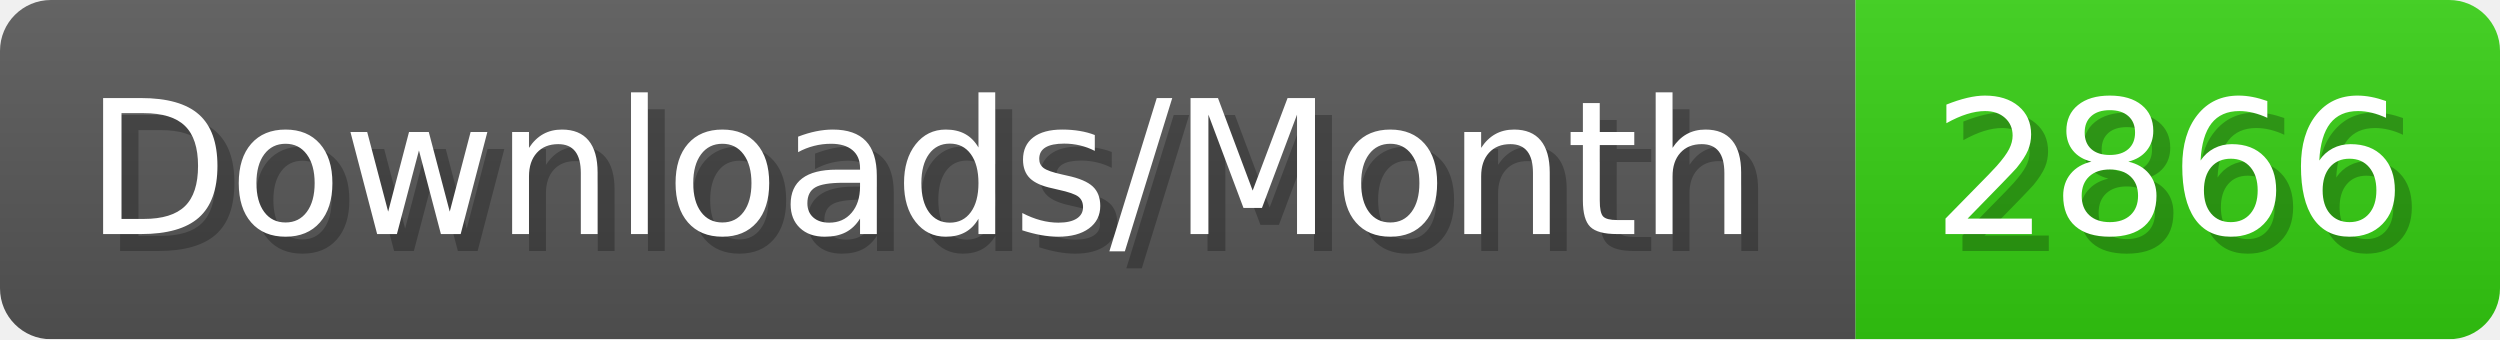
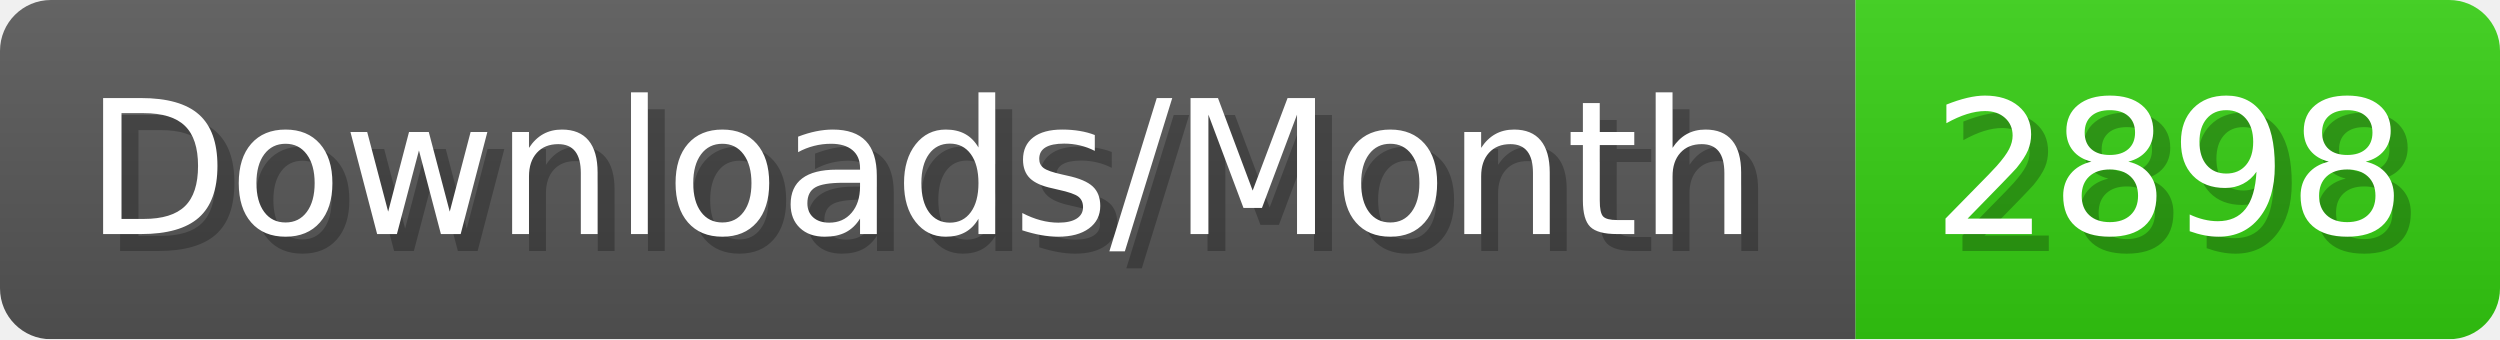
- <svg xmlns="http://www.w3.org/2000/svg" width="147.4" height="20" viewBox="0 0 1474 200" role="img" aria-label="Downloads/Month: 2866">
+ <svg xmlns="http://www.w3.org/2000/svg" width="147.4" height="20" viewBox="0 0 1474 200" role="img" aria-label="Downloads/Month: 2898">
  <linearGradient id="YlXUI" x2="0" y2="100%">
    <stop offset="0" stop-opacity=".1" stop-color="#EEE" />
    <stop offset="1" stop-opacity=".1" />
  </linearGradient>
  <mask id="JHhop">
    <rect width="1474" height="200" rx="30" fill="#FFF" />
  </mask>
  <g mask="url(#JHhop)">
    <rect width="1094" height="200" fill="#555" />
    <rect width="380" height="200" fill="#3C1" x="1094" />
    <rect width="1474" height="200" fill="url(#YlXUI)" />
  </g>
  <g aria-hidden="true" fill="#fff" text-anchor="start" font-family="Verdana,DejaVu Sans,sans-serif" font-size="110">
    <text x="60" y="148" textLength="994" fill="#000" opacity="0.25">Downloads/Month</text>
    <text x="50" y="138" textLength="994">Downloads/Month</text>
-     <text x="1149" y="148" textLength="280" fill="#000" opacity="0.25">2866</text>
-     <text x="1139" y="138" textLength="280">2866</text>
+     <text x="1149" y="148" textLength="280" fill="#000" opacity="0.25">2898</text>
+     <text x="1139" y="138" textLength="280">2898</text>
  </g>
</svg>
